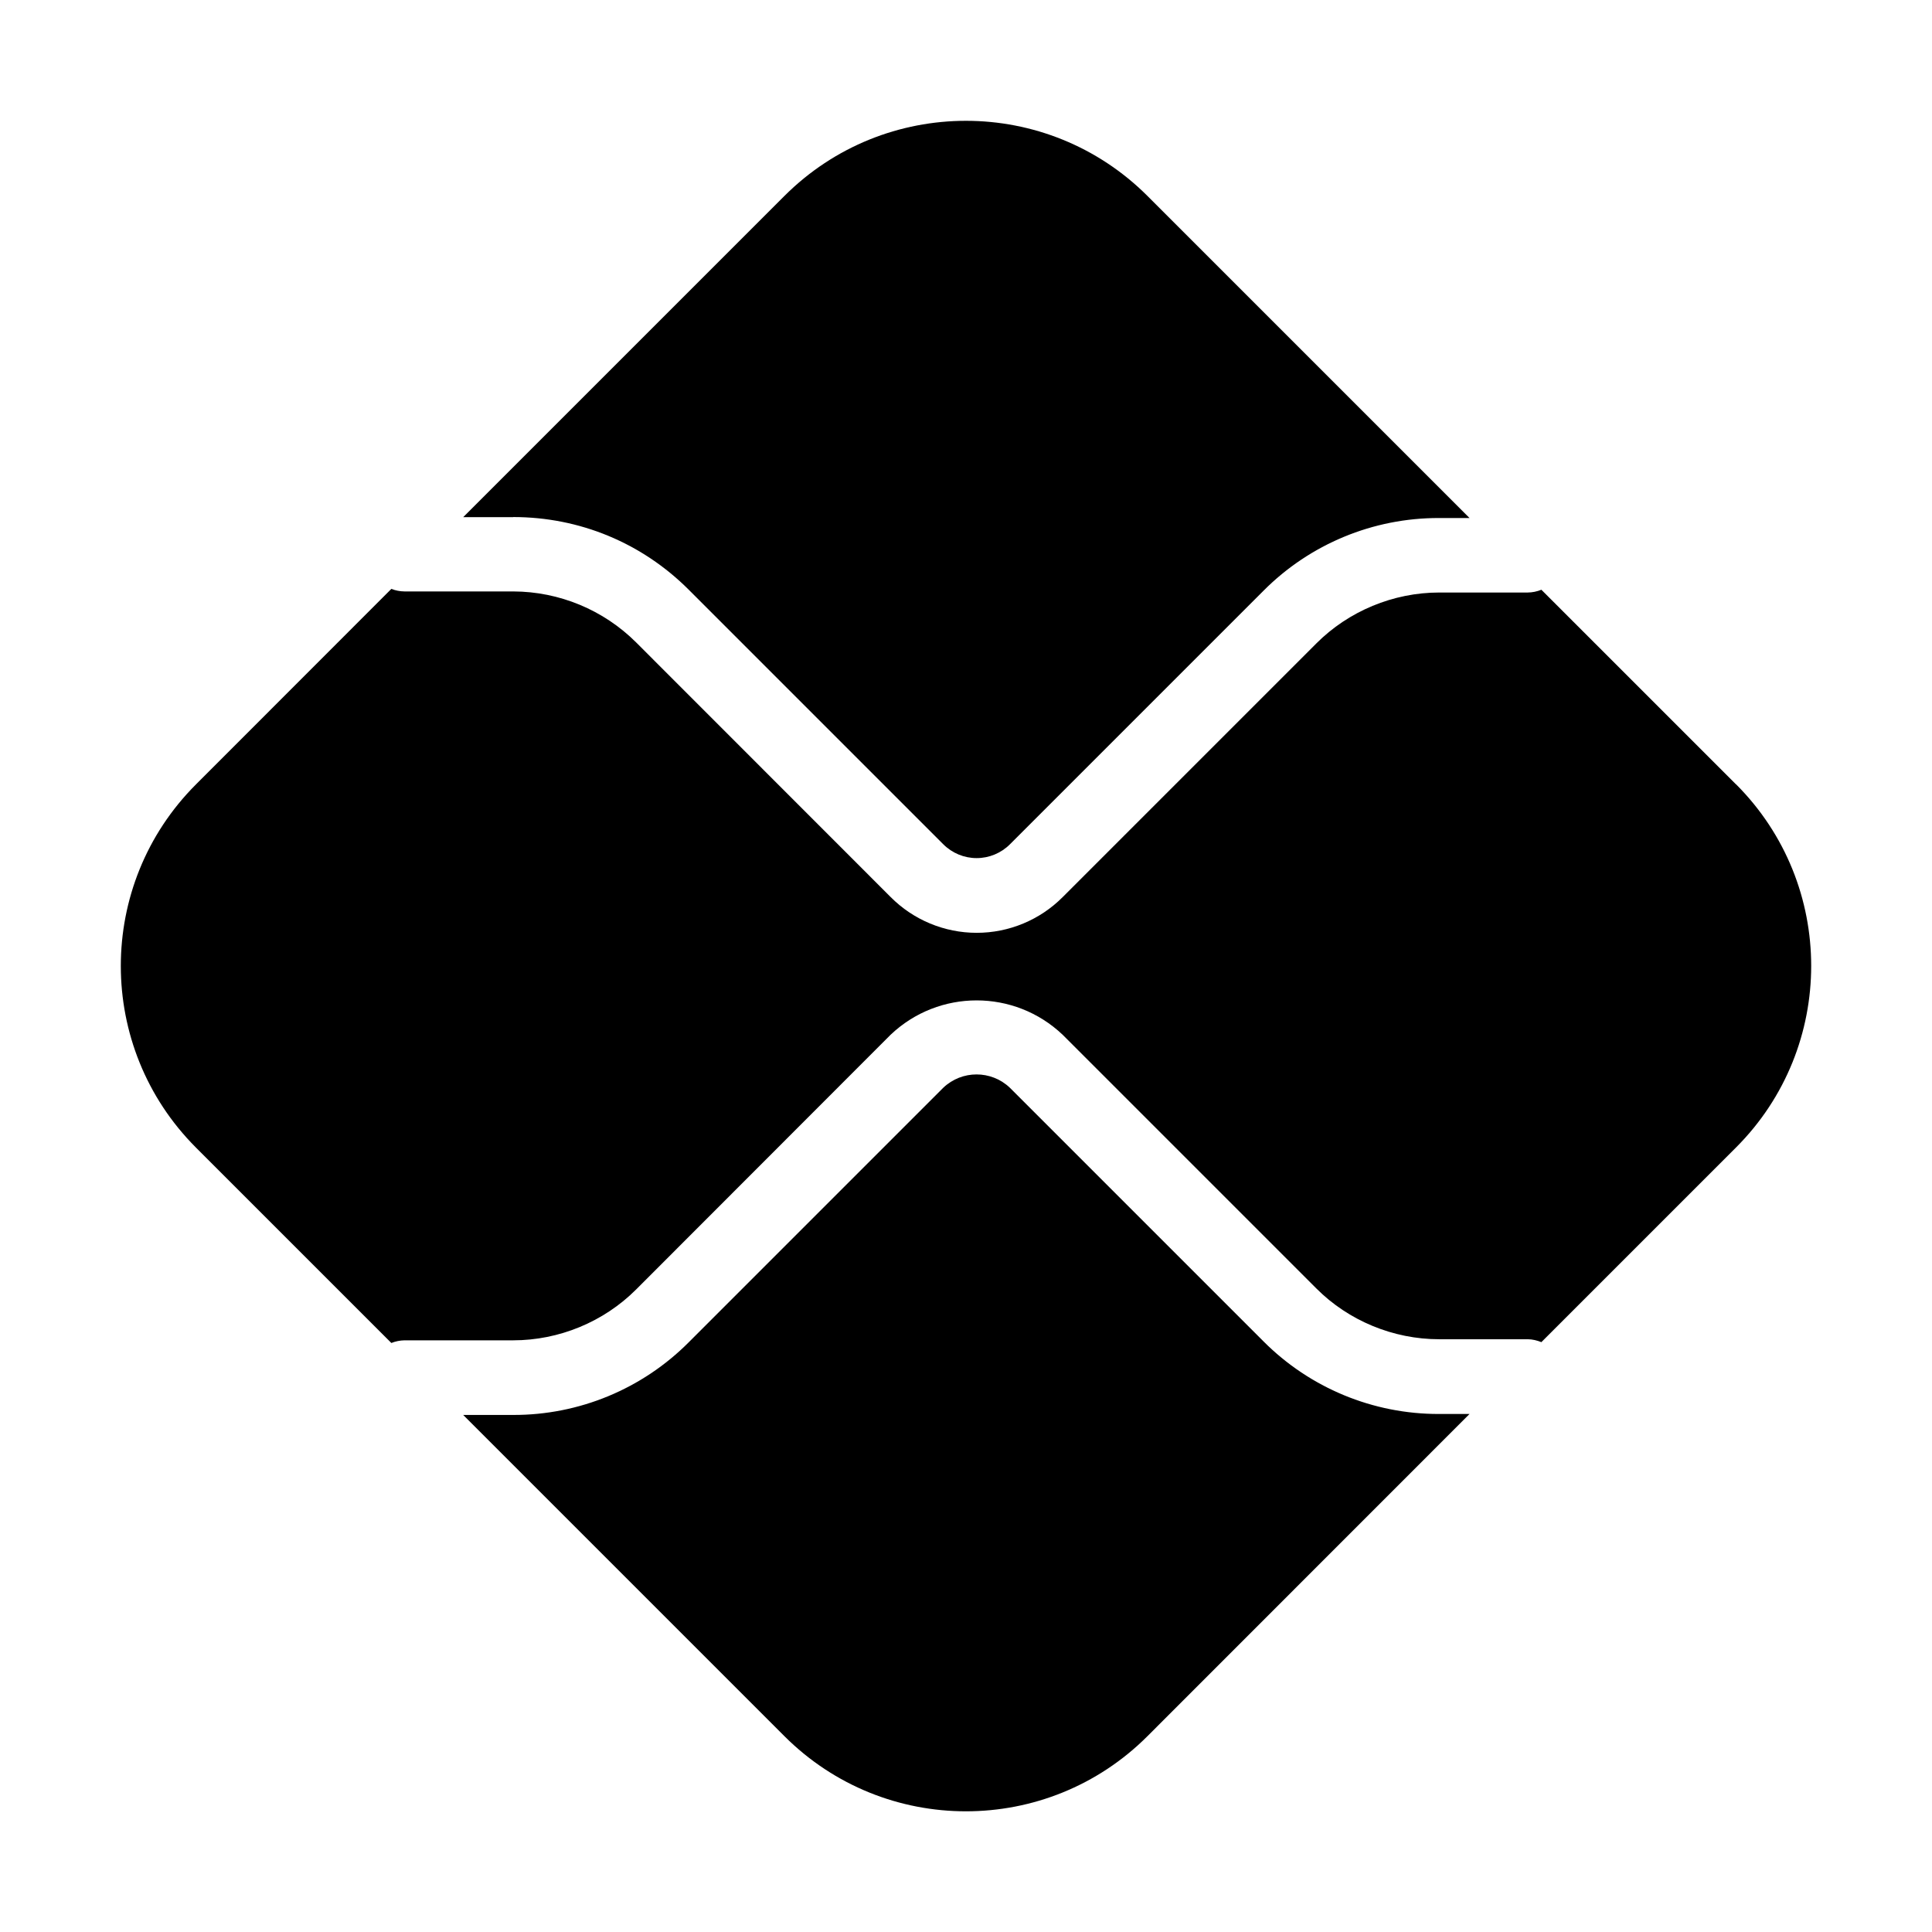
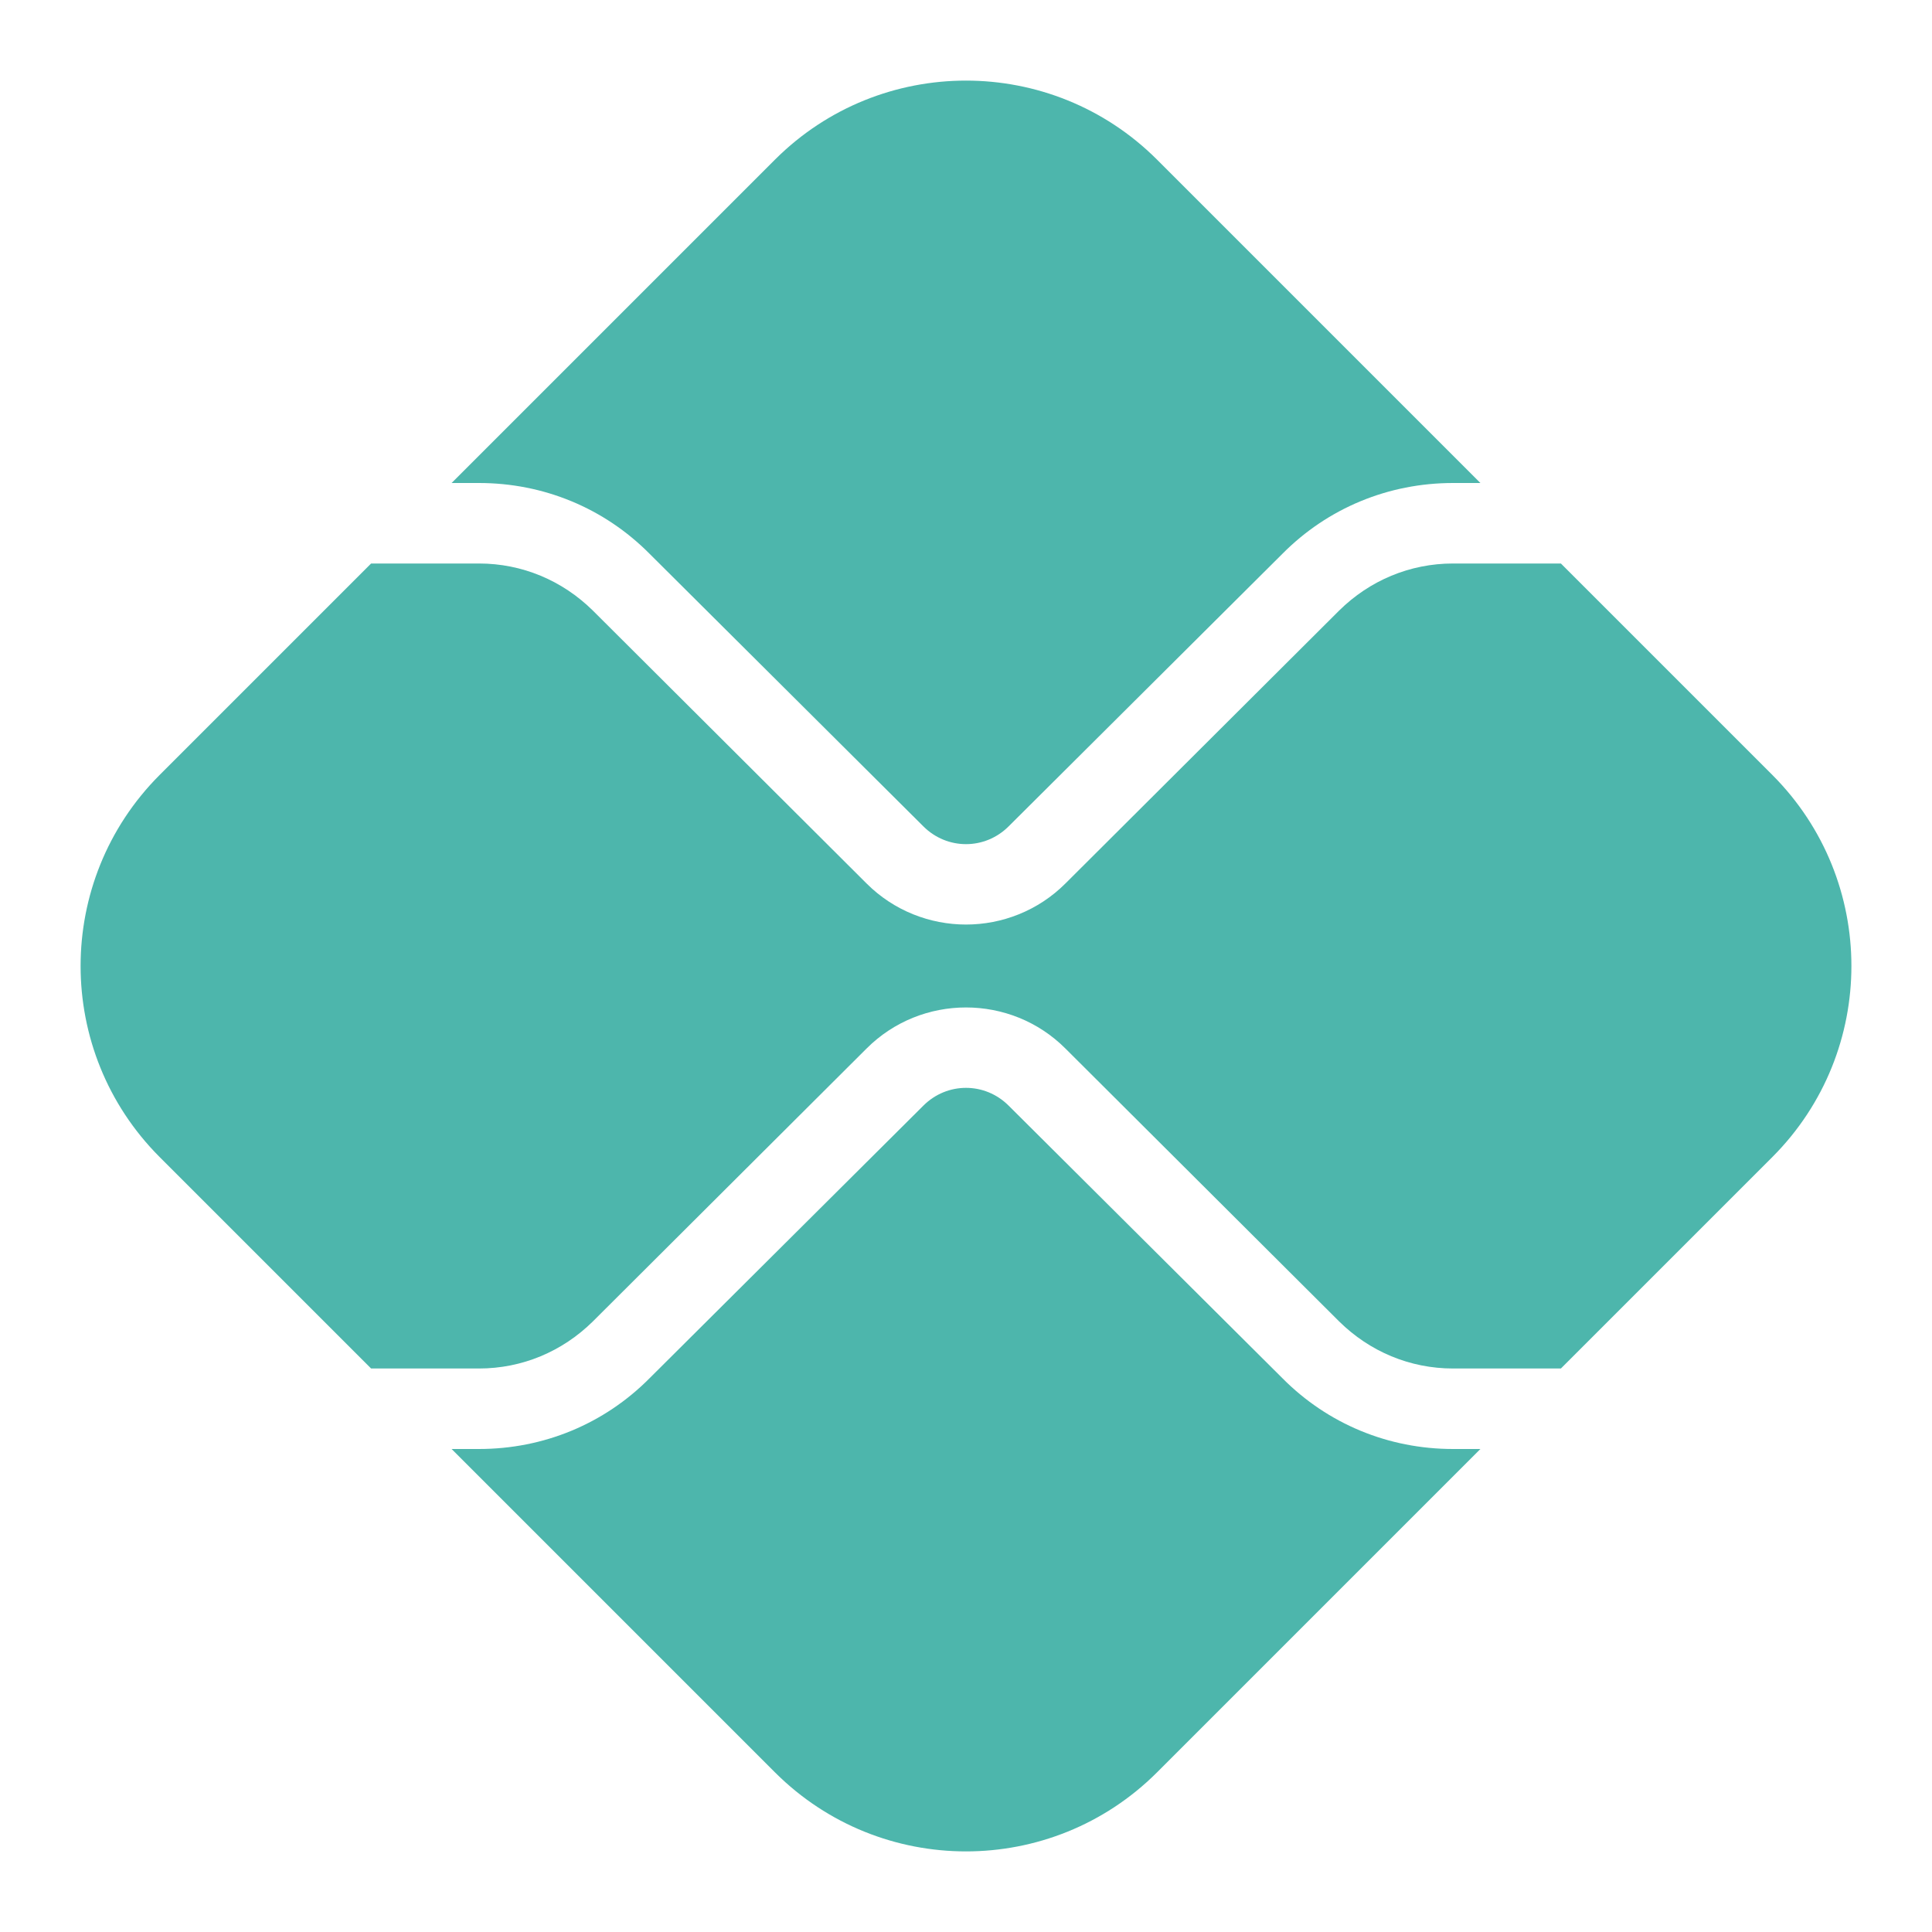
- <svg xmlns="http://www.w3.org/2000/svg" fill="#000000" width="800px" height="800px" viewBox="0 0 16 16">
-   <path d="M11.917 11.71a2.046 2.046 0 0 1-1.454-.602l-2.1-2.1a.4.4 0 0 0-.551 0l-2.108 2.108a2.044 2.044 0 0 1-1.454.602h-.414l2.66 2.66c.83.83 2.177.83 3.007 0l2.667-2.668h-.253zM4.25 4.282c.55 0 1.066.214 1.454.602l2.108 2.108a.39.39 0 0 0 .552 0l2.1-2.1a2.044 2.044 0 0 1 1.453-.602h.253L9.503 1.623a2.127 2.127 0 0 0-3.007 0l-2.66 2.66h.414z" />
-   <path d="m14.377 6.496-1.612-1.612a.307.307 0 0 1-.114.023h-.733c-.379 0-.75.154-1.017.422l-2.1 2.1a1.005 1.005 0 0 1-1.425 0L5.268 5.32a1.448 1.448 0 0 0-1.018-.422h-.9a.306.306 0 0 1-.109-.021L1.623 6.496c-.83.83-.83 2.177 0 3.008l1.618 1.618a.305.305 0 0 1 .108-.022h.901c.38 0 .75-.153 1.018-.421L7.375 8.57a1.034 1.034 0 0 1 1.426 0l2.1 2.1c.267.268.638.421 1.017.421h.733c.04 0 .079.01.114.024l1.612-1.612c.83-.83.83-2.178 0-3.008z" />
+ <svg xmlns="http://www.w3.org/2000/svg" viewBox="0 0 48 48" width="48px" height="48px" baseProfile="basic">
+   <path fill="#4db6ac" d="M11.9,12h-0.68l8.04-8.04c2.62-2.61,6.86-2.61,9.48,0L36.78,12H36.1c-1.6,0-3.11,0.62-4.24,1.76 l-6.8,6.77c-0.59,0.59-1.53,0.59-2.12,0l-6.8-6.77C15.01,12.62,13.5,12,11.9,12z" />
+   <path fill="#4db6ac" d="M36.1,36h0.68l-8.04,8.04c-2.62,2.61-6.86,2.61-9.48,0L11.22,36h0.68c1.6,0,3.11-0.62,4.24-1.76 l6.8-6.77c0.59-0.59,1.53-0.59,2.12,0l6.8,6.77C32.99,35.38,34.5,36,36.1,36z" />
+   <path fill="#4db6ac" d="M44.04,28.74L38.78,34H36.1c-1.07,0-2.07-0.42-2.83-1.17l-6.8-6.78c-1.36-1.36-3.58-1.36-4.94,0 l-6.8,6.78C13.97,33.58,12.97,34,11.9,34H9.22l-5.26-5.26c-2.61-2.62-2.61-6.86,0-9.48L9.22,14h2.68c1.07,0,2.07,0.42,2.83,1.17 l6.8,6.78c0.68,0.68,1.58,1.02,2.47,1.02s1.79-0.34,2.47-1.02l6.8-6.78C34.03,14.42,35.03,14,36.1,14h2.68l5.26,5.26 C46.65,21.88,46.65,26.12,44.04,28.74z" />
</svg>
